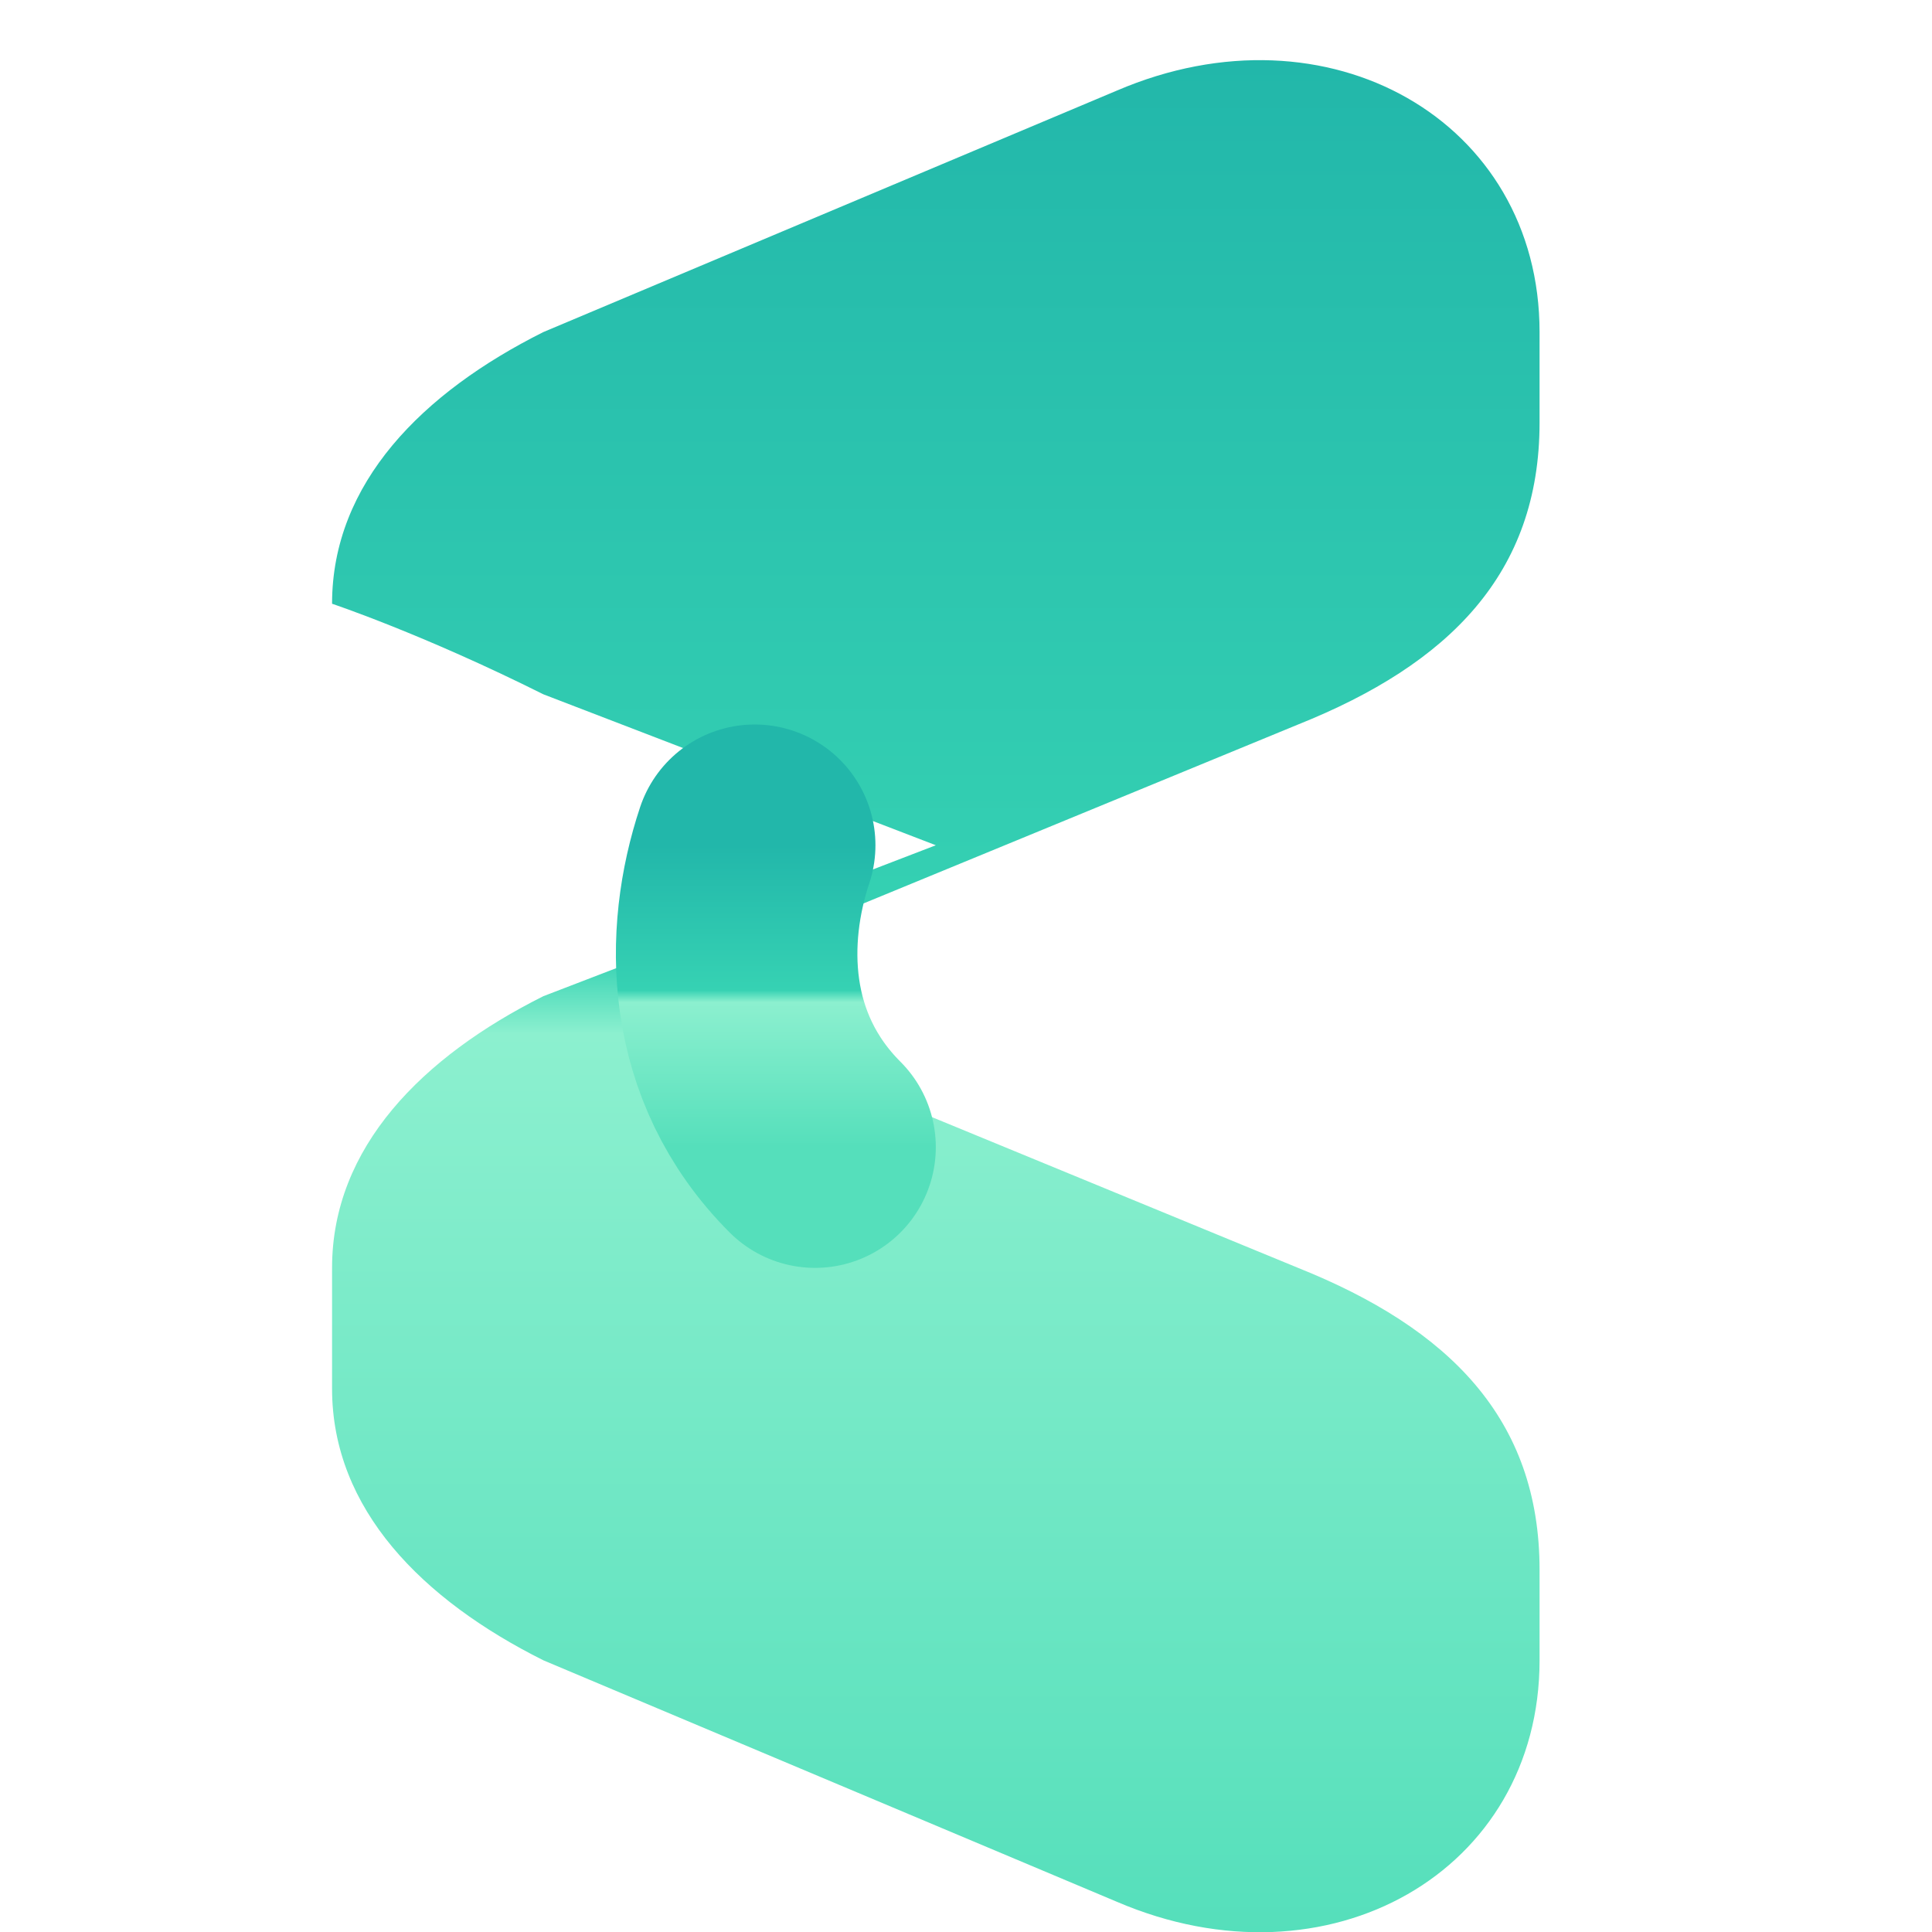
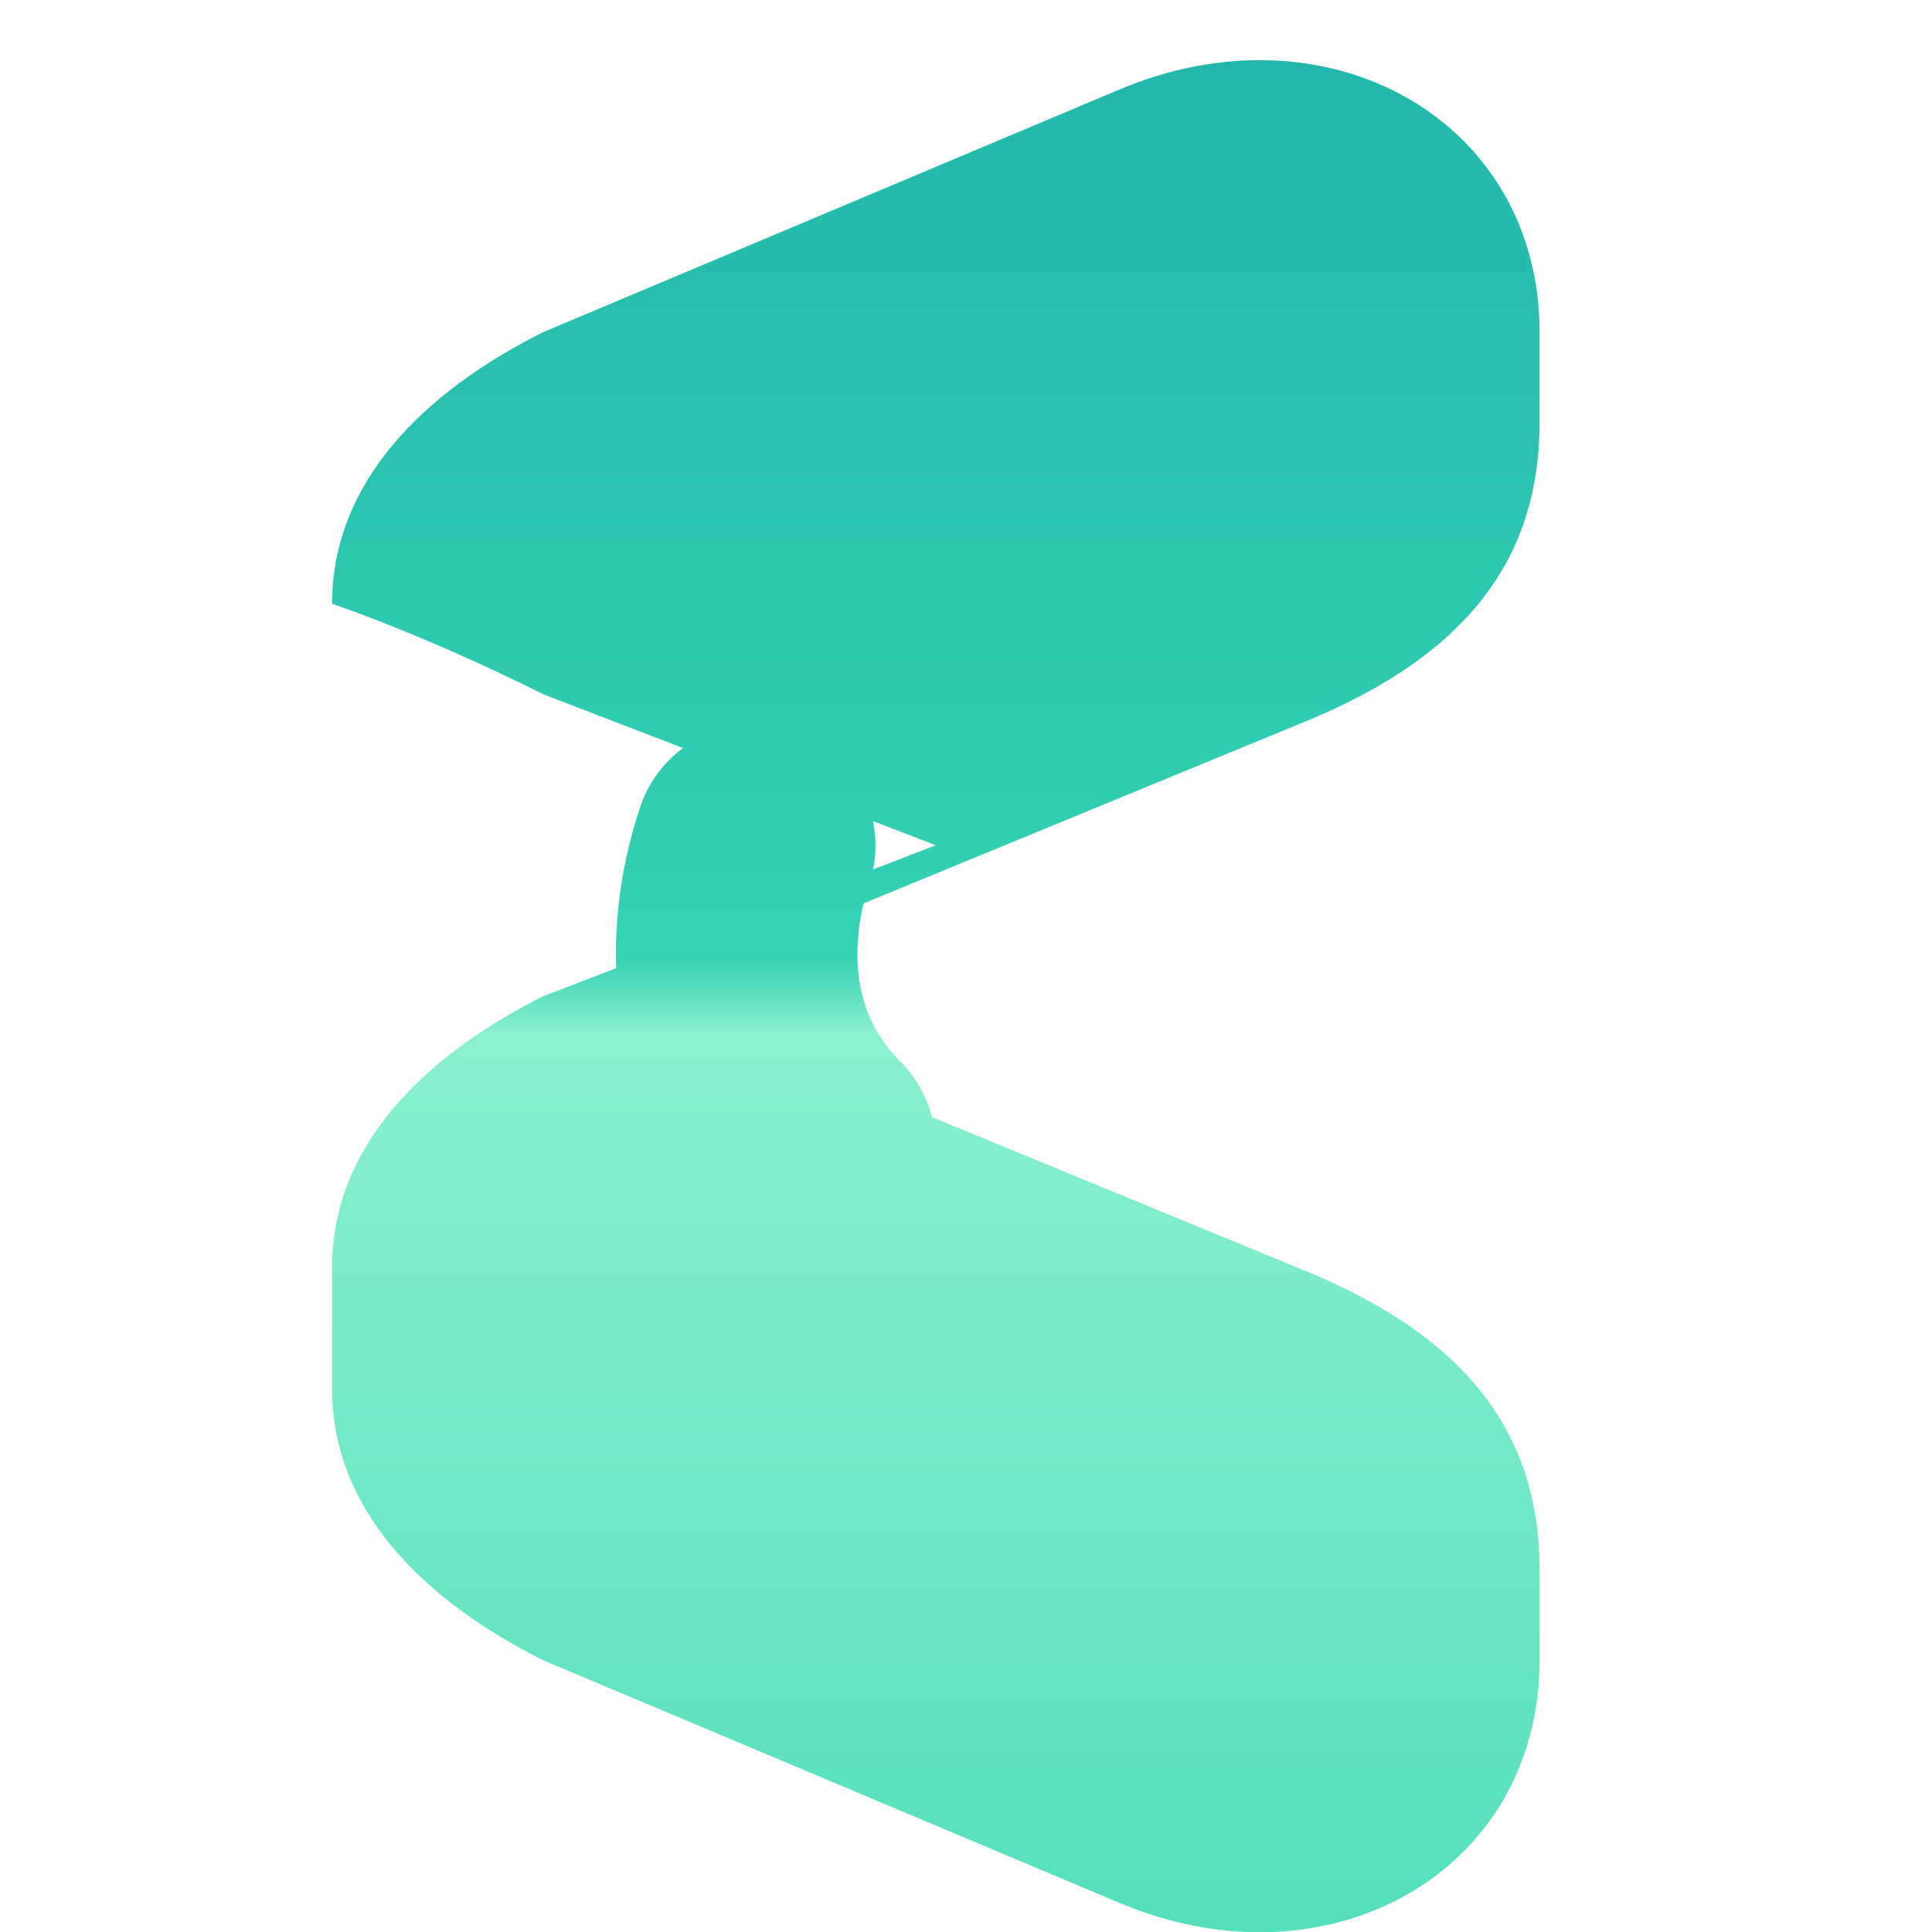
<svg xmlns="http://www.w3.org/2000/svg" viewBox="0 0 64 64" role="img" aria-labelledby="salon-dark-title">
  <defs>
-     <linearGradient id="salon-dark-ribbon" x1="0" y1="0" x2="0" y2="1">
+     <linearGradient id="salon-dark-ribbon" gradientUnits="userSpaceOnUse" x1="0" y1="1.9" x2="0" y2="64.1">
      <stop offset="0" stop-color="#22b7aa" />
      <stop offset="0.48" stop-color="#36d2b3" />
      <stop offset="0.52" stop-color="#8cf0cf" />
      <stop offset="1" stop-color="#55dfbb" />
    </linearGradient>
  </defs>
  <path fill="url(#salon-dark-ribbon)" d="M11 20c0-4 3-7 7-9L37 3c7-3 14 1 14 8v3c0 5-3 8-8 10l-17 7c-3 1-3 3 0 4l17 7c5 2 8 5 8 10v3c0 7-7 11-14 8L18 55c-4-2-7-5-7-9v-4c0-4 3-7 7-9l13-5-13-5c-4-2-7-3-7-3z" />
  <path fill="none" stroke="url(#salon-dark-ribbon)" stroke-width="8" stroke-linecap="round" d="M25 28c-1 3-1 7 2 10" />
</svg>
